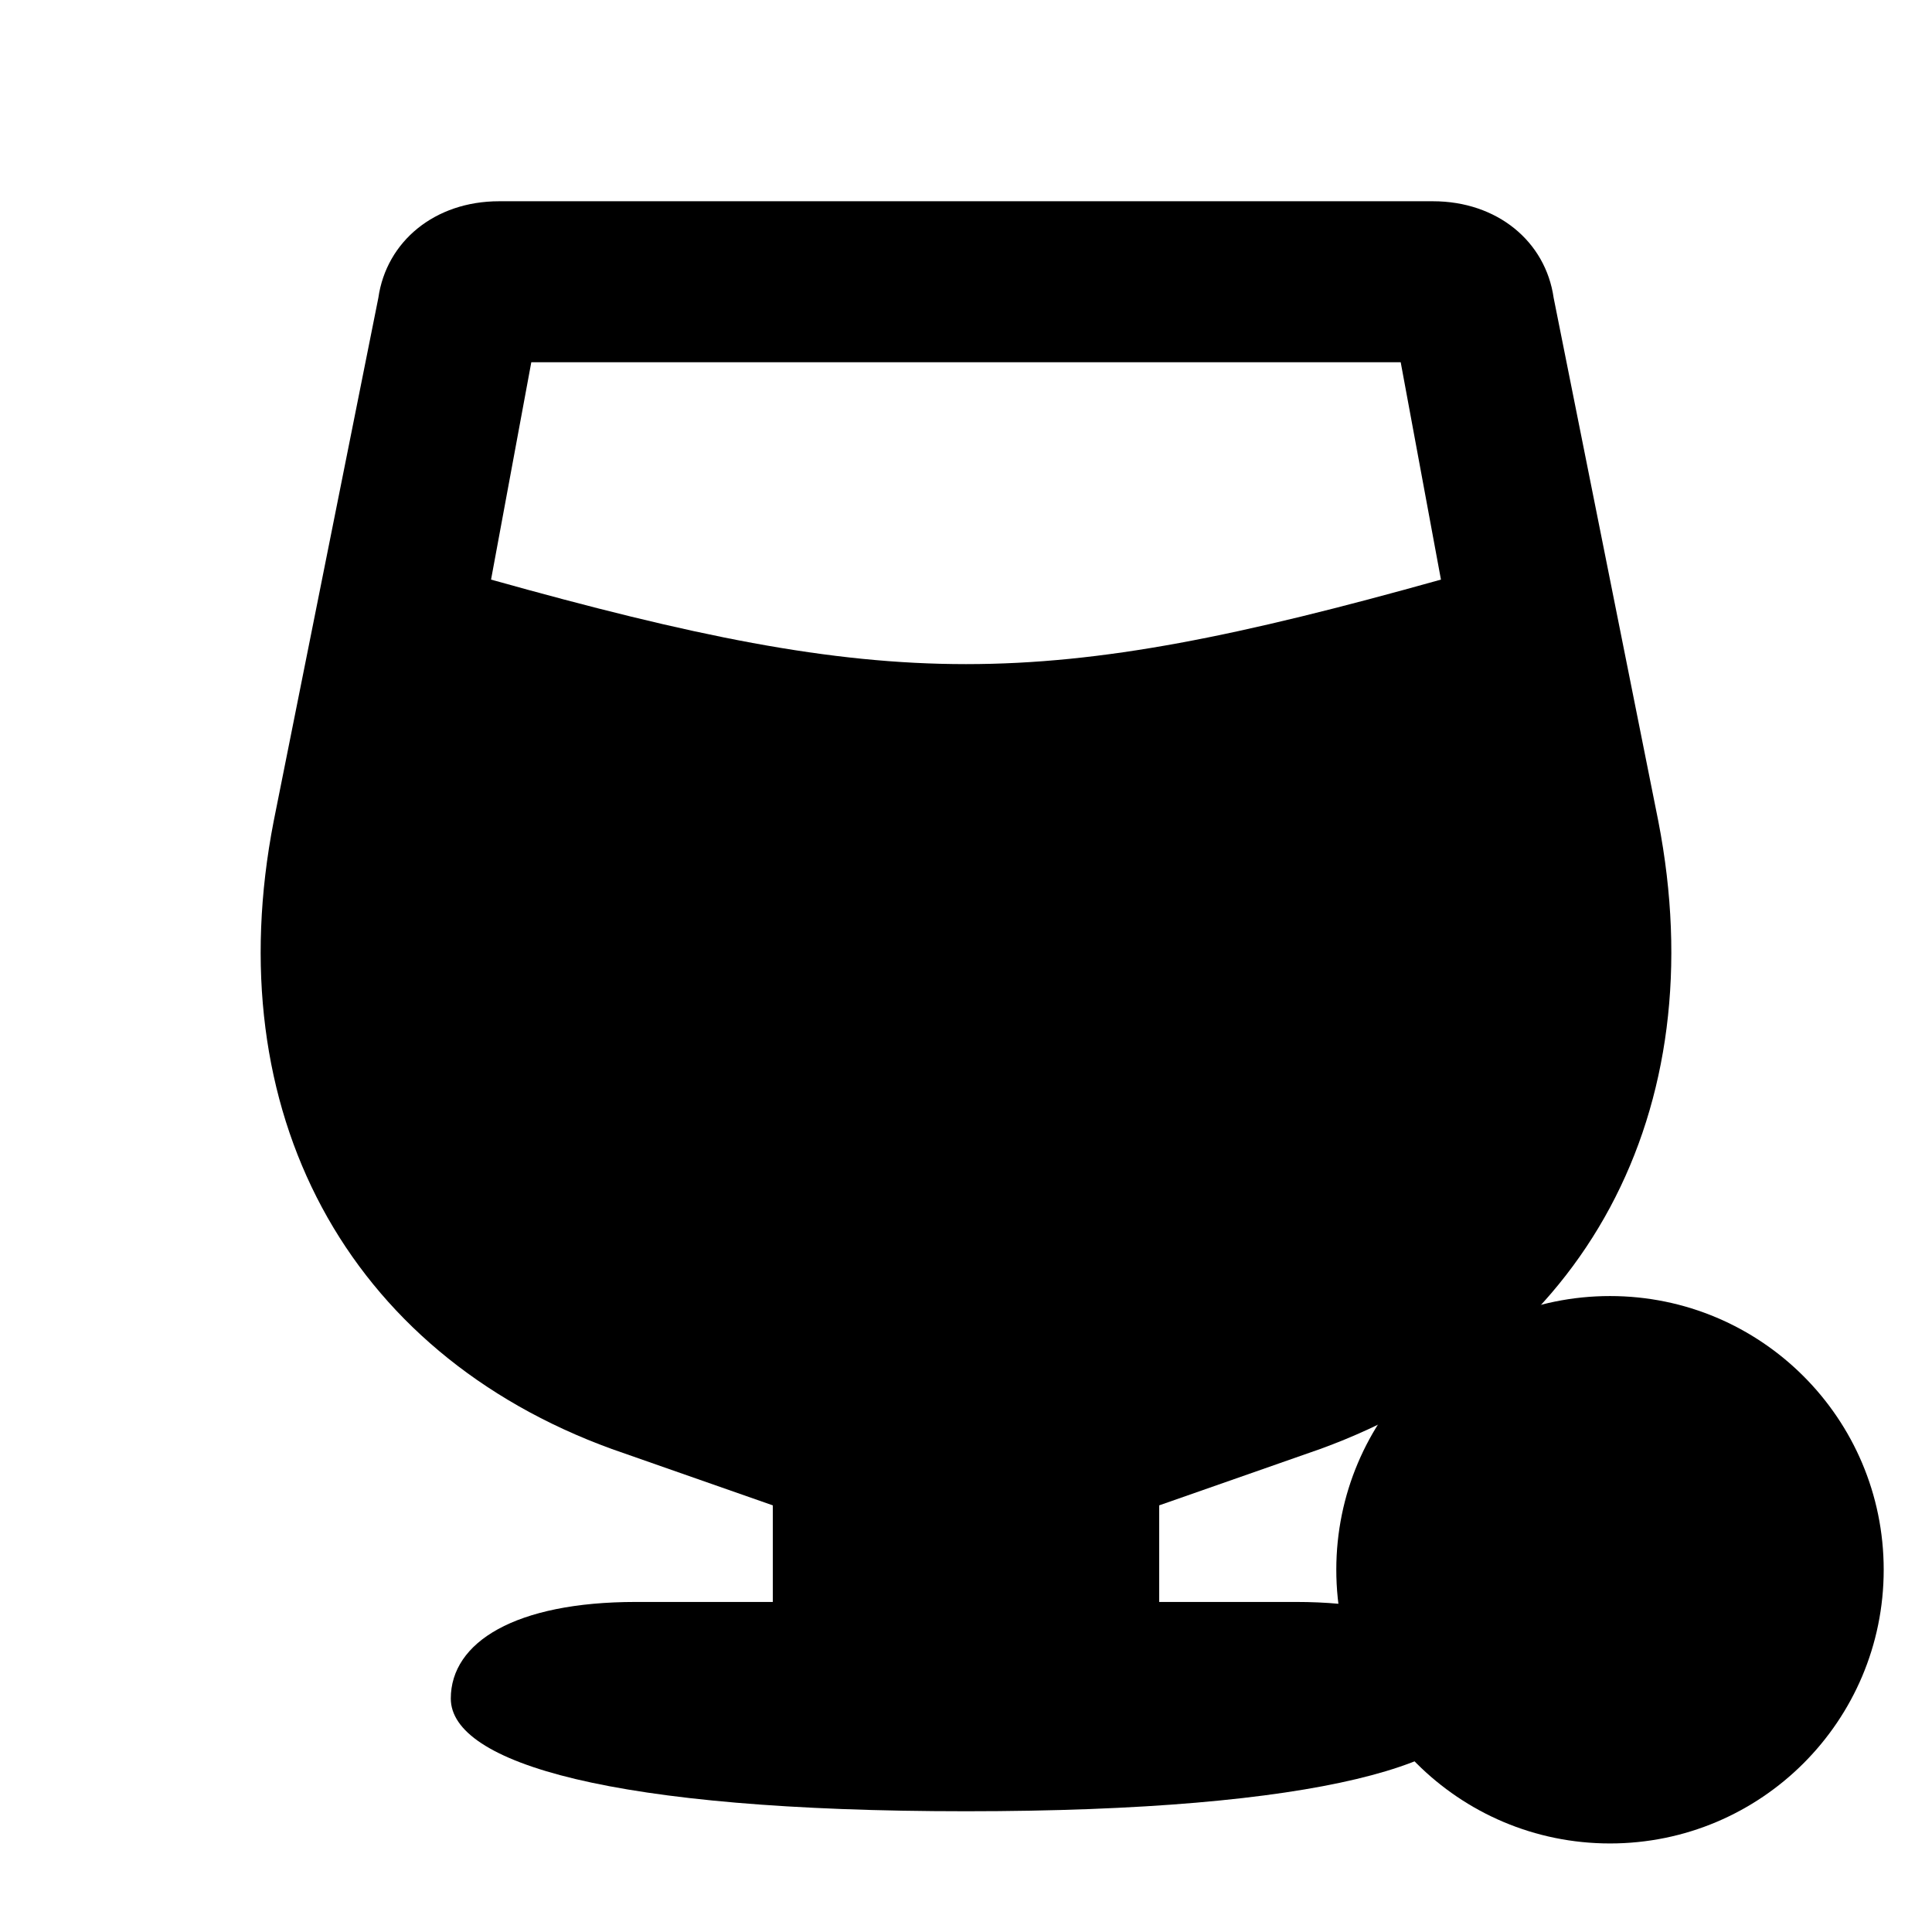
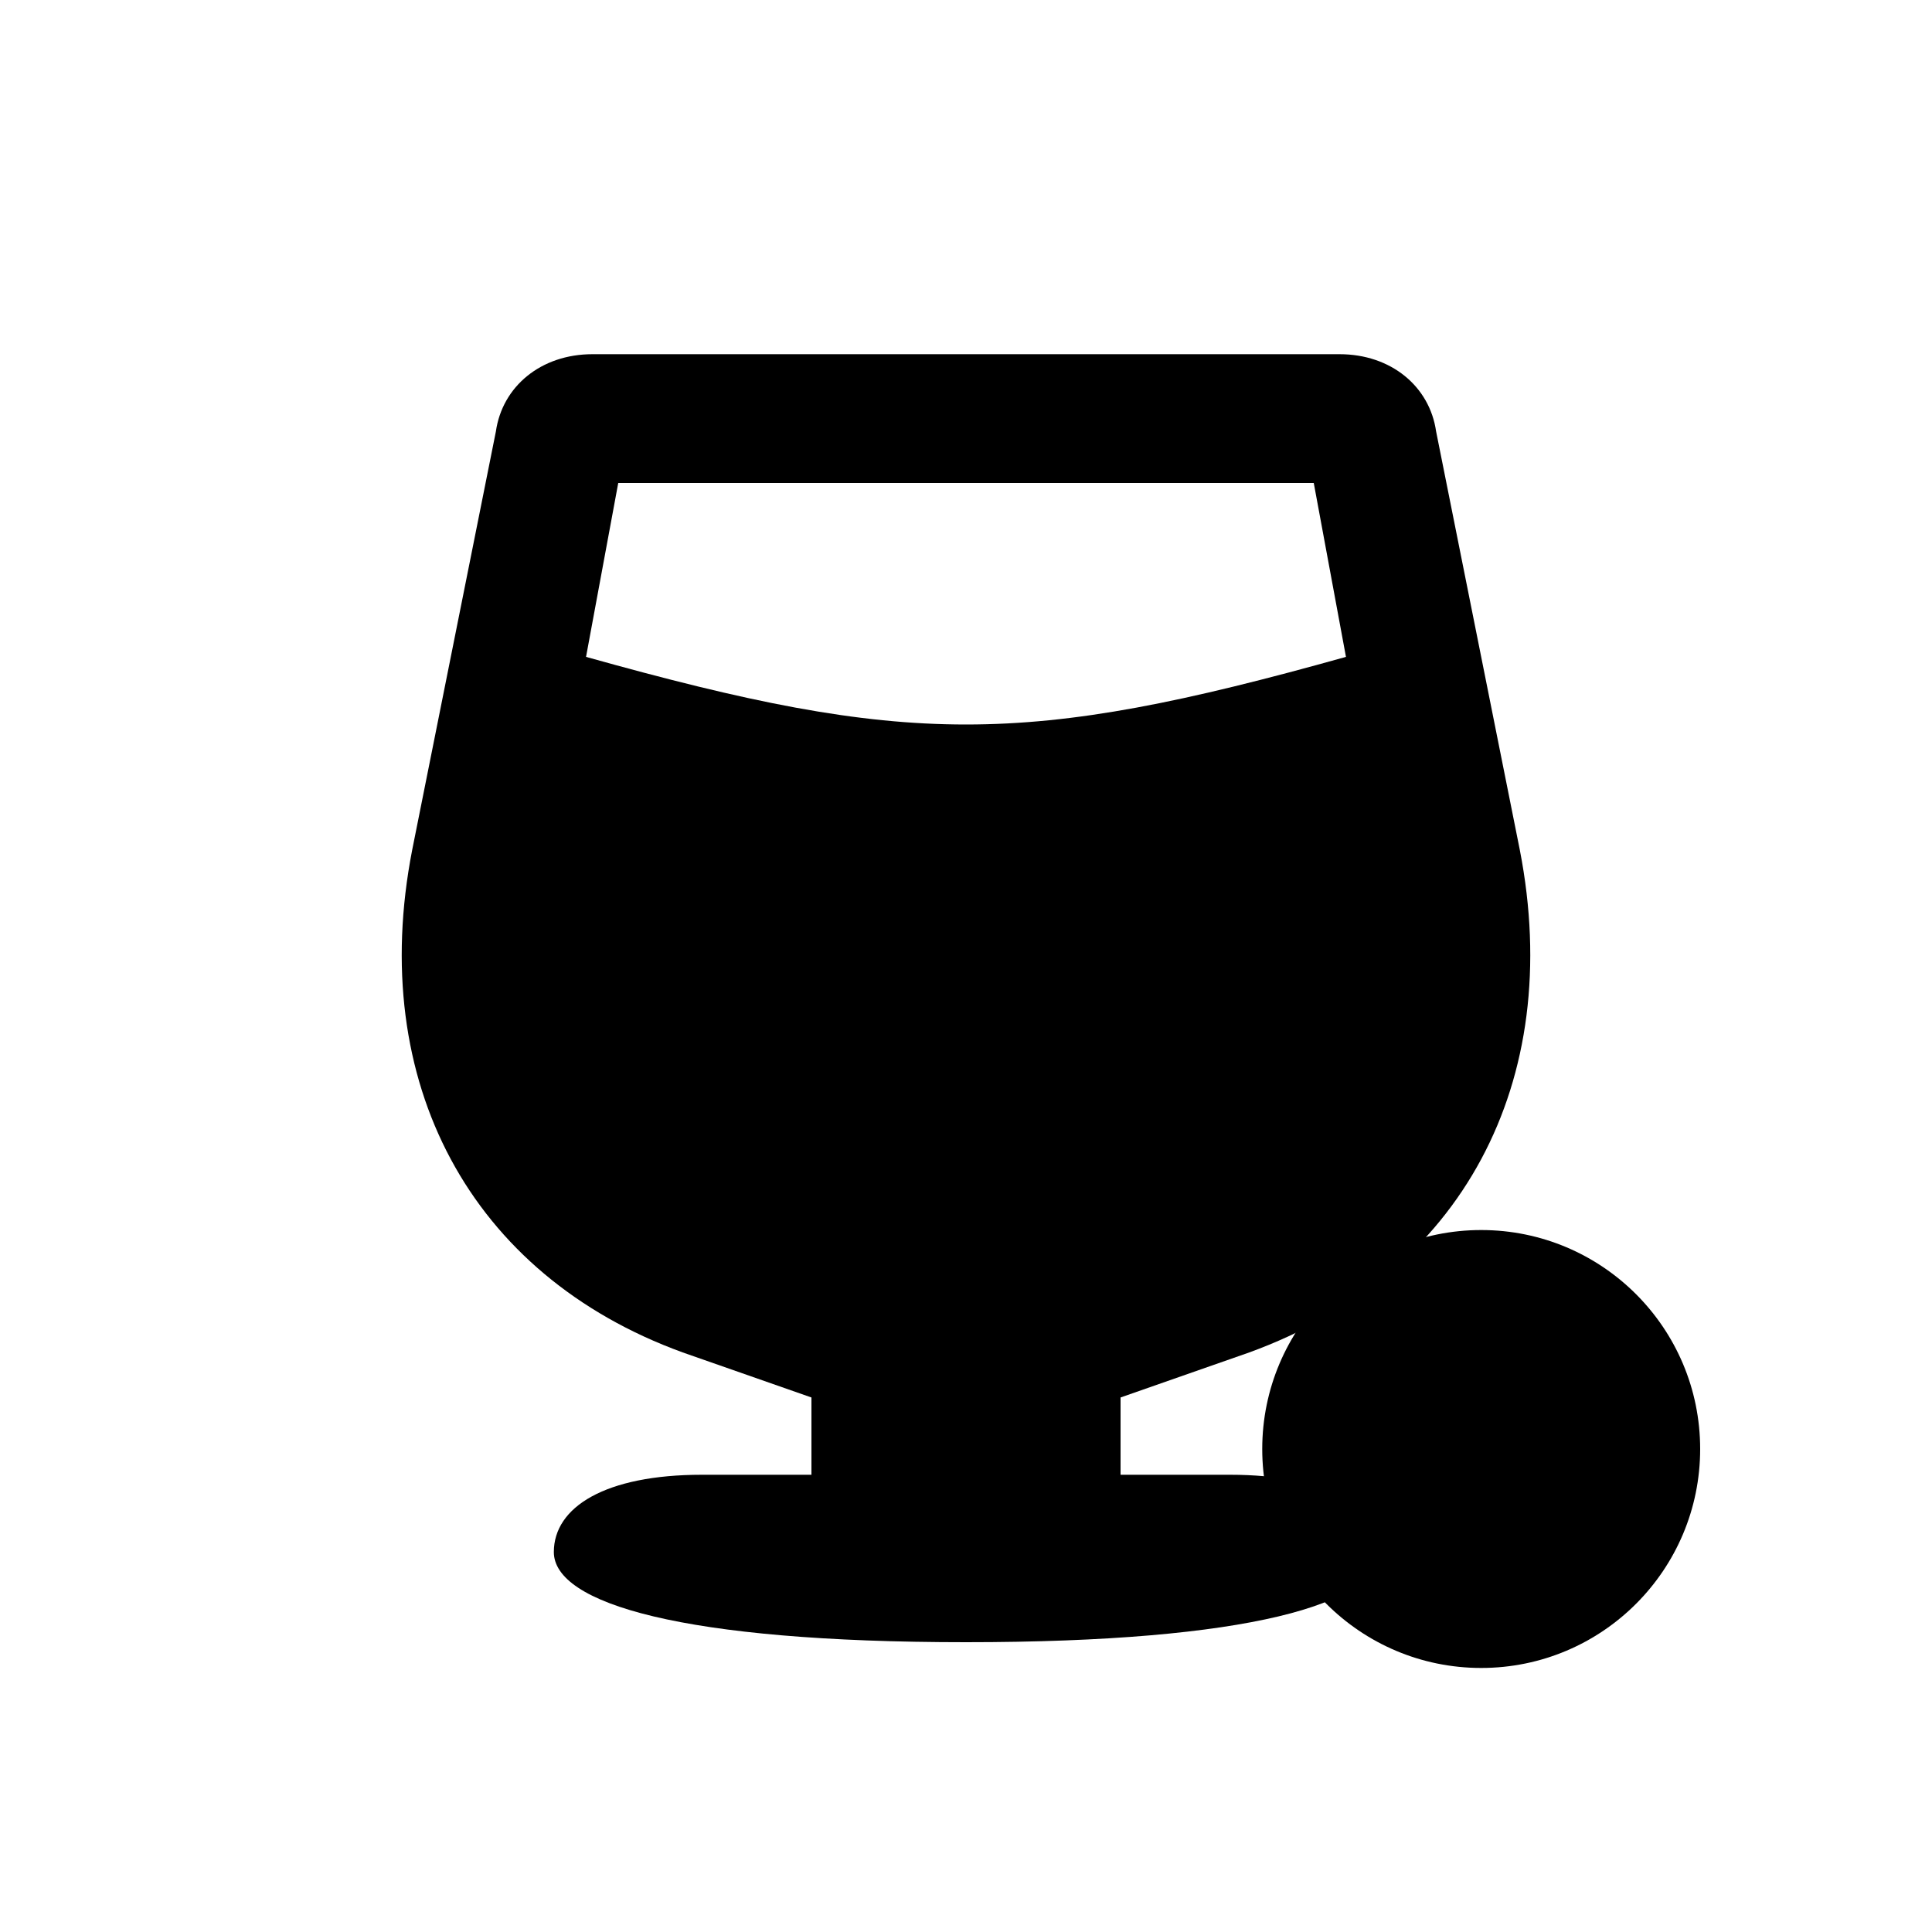
- <svg xmlns="http://www.w3.org/2000/svg" viewBox="0 0 24 24" style="fill-rule:evenodd;clip-rule:evenodd;">
+ <svg xmlns="http://www.w3.org/2000/svg" viewBox="-3 -3 30 30" style="fill-rule:evenodd;clip-rule:evenodd;">
  <path fill="#000" d="M6.2 2.5C5.4 2.5 4.8 3 4.7 3.7L3.4 10.2C2.7 13.8 4.3 16.8 7.6 18L9.6 18.7V19.9H7.9C6.4 19.9 5.6 20.4 5.6 21.1C5.6 21.9 7.6 22.5 12 22.5C16.4 22.5 18.4 21.9 18.4 21.1C18.4 20.4 17.6 19.9 16.1 19.9H14.4V18.7L16.4 18C19.7 16.8 21.3 13.8 20.6 10.2L19.3 3.7C19.2 3 18.6 2.5 17.8 2.5H6.2ZM6.6 4.5H17.4L17.9 7.2C12.9 8.6 11.1 8.6 6.1 7.2L6.6 4.5Z" />
  <circle cx="20" cy="19.5" r="3.4" fill="#000" />
</svg>
